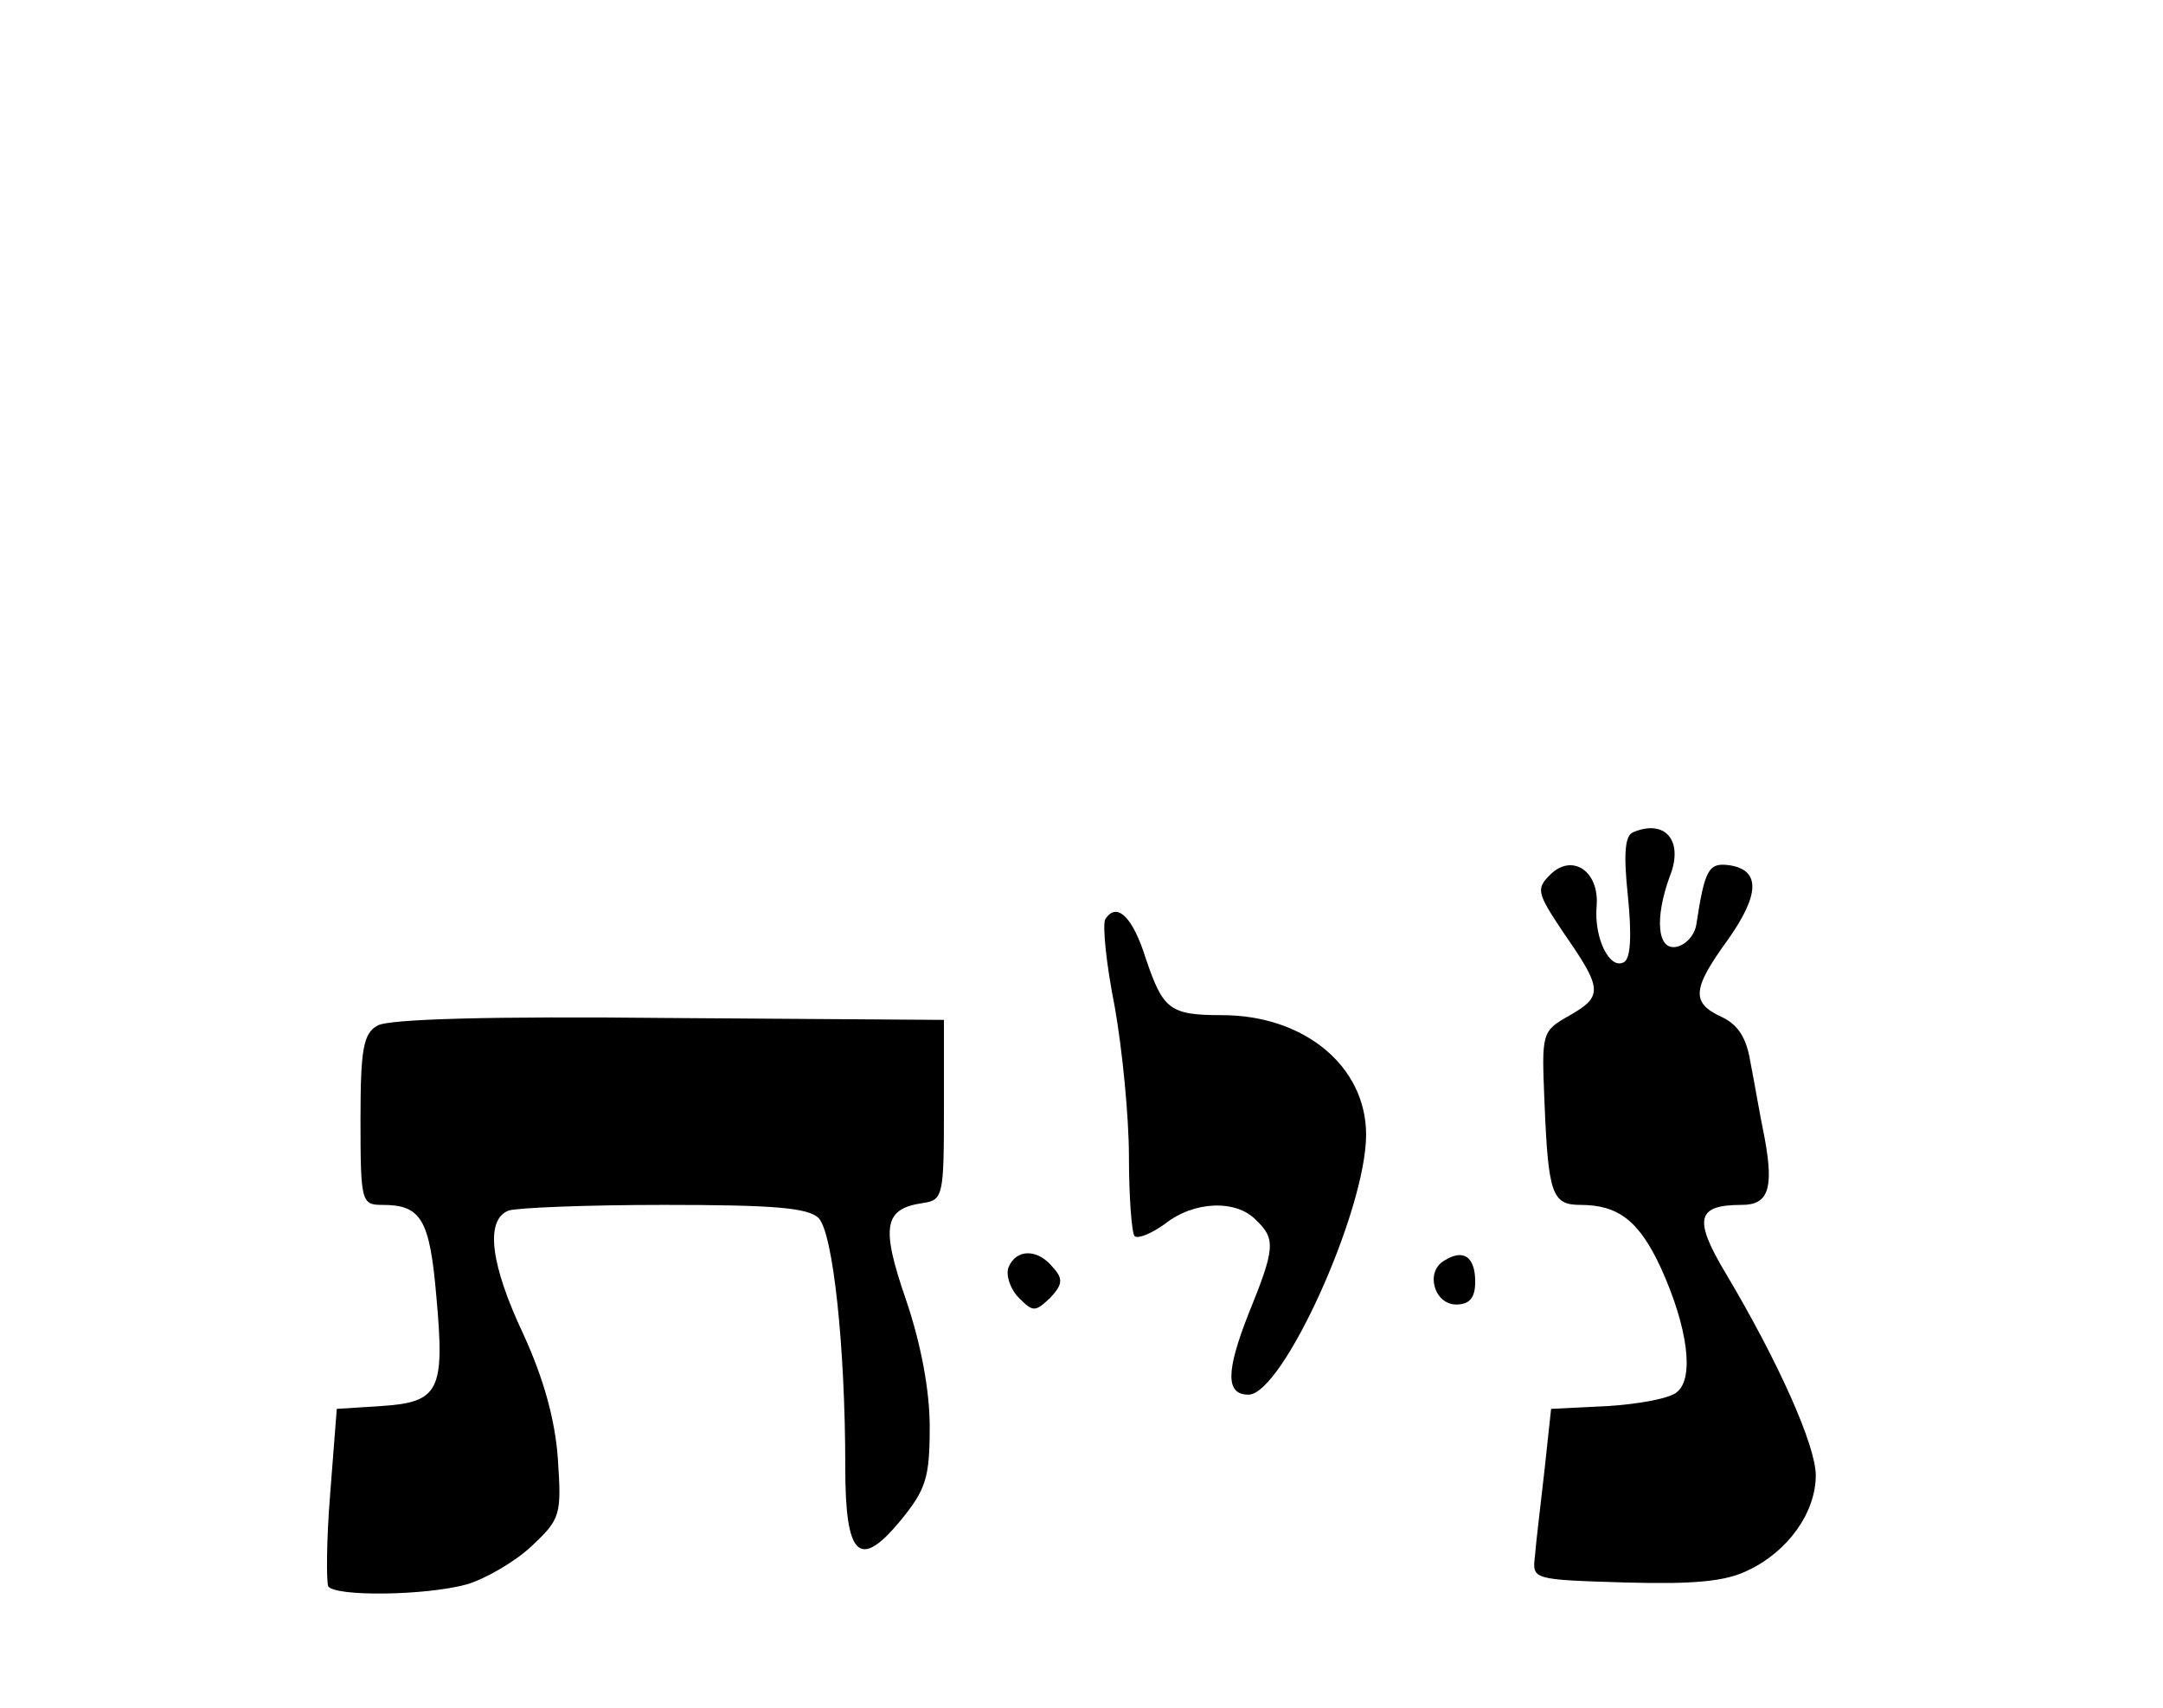
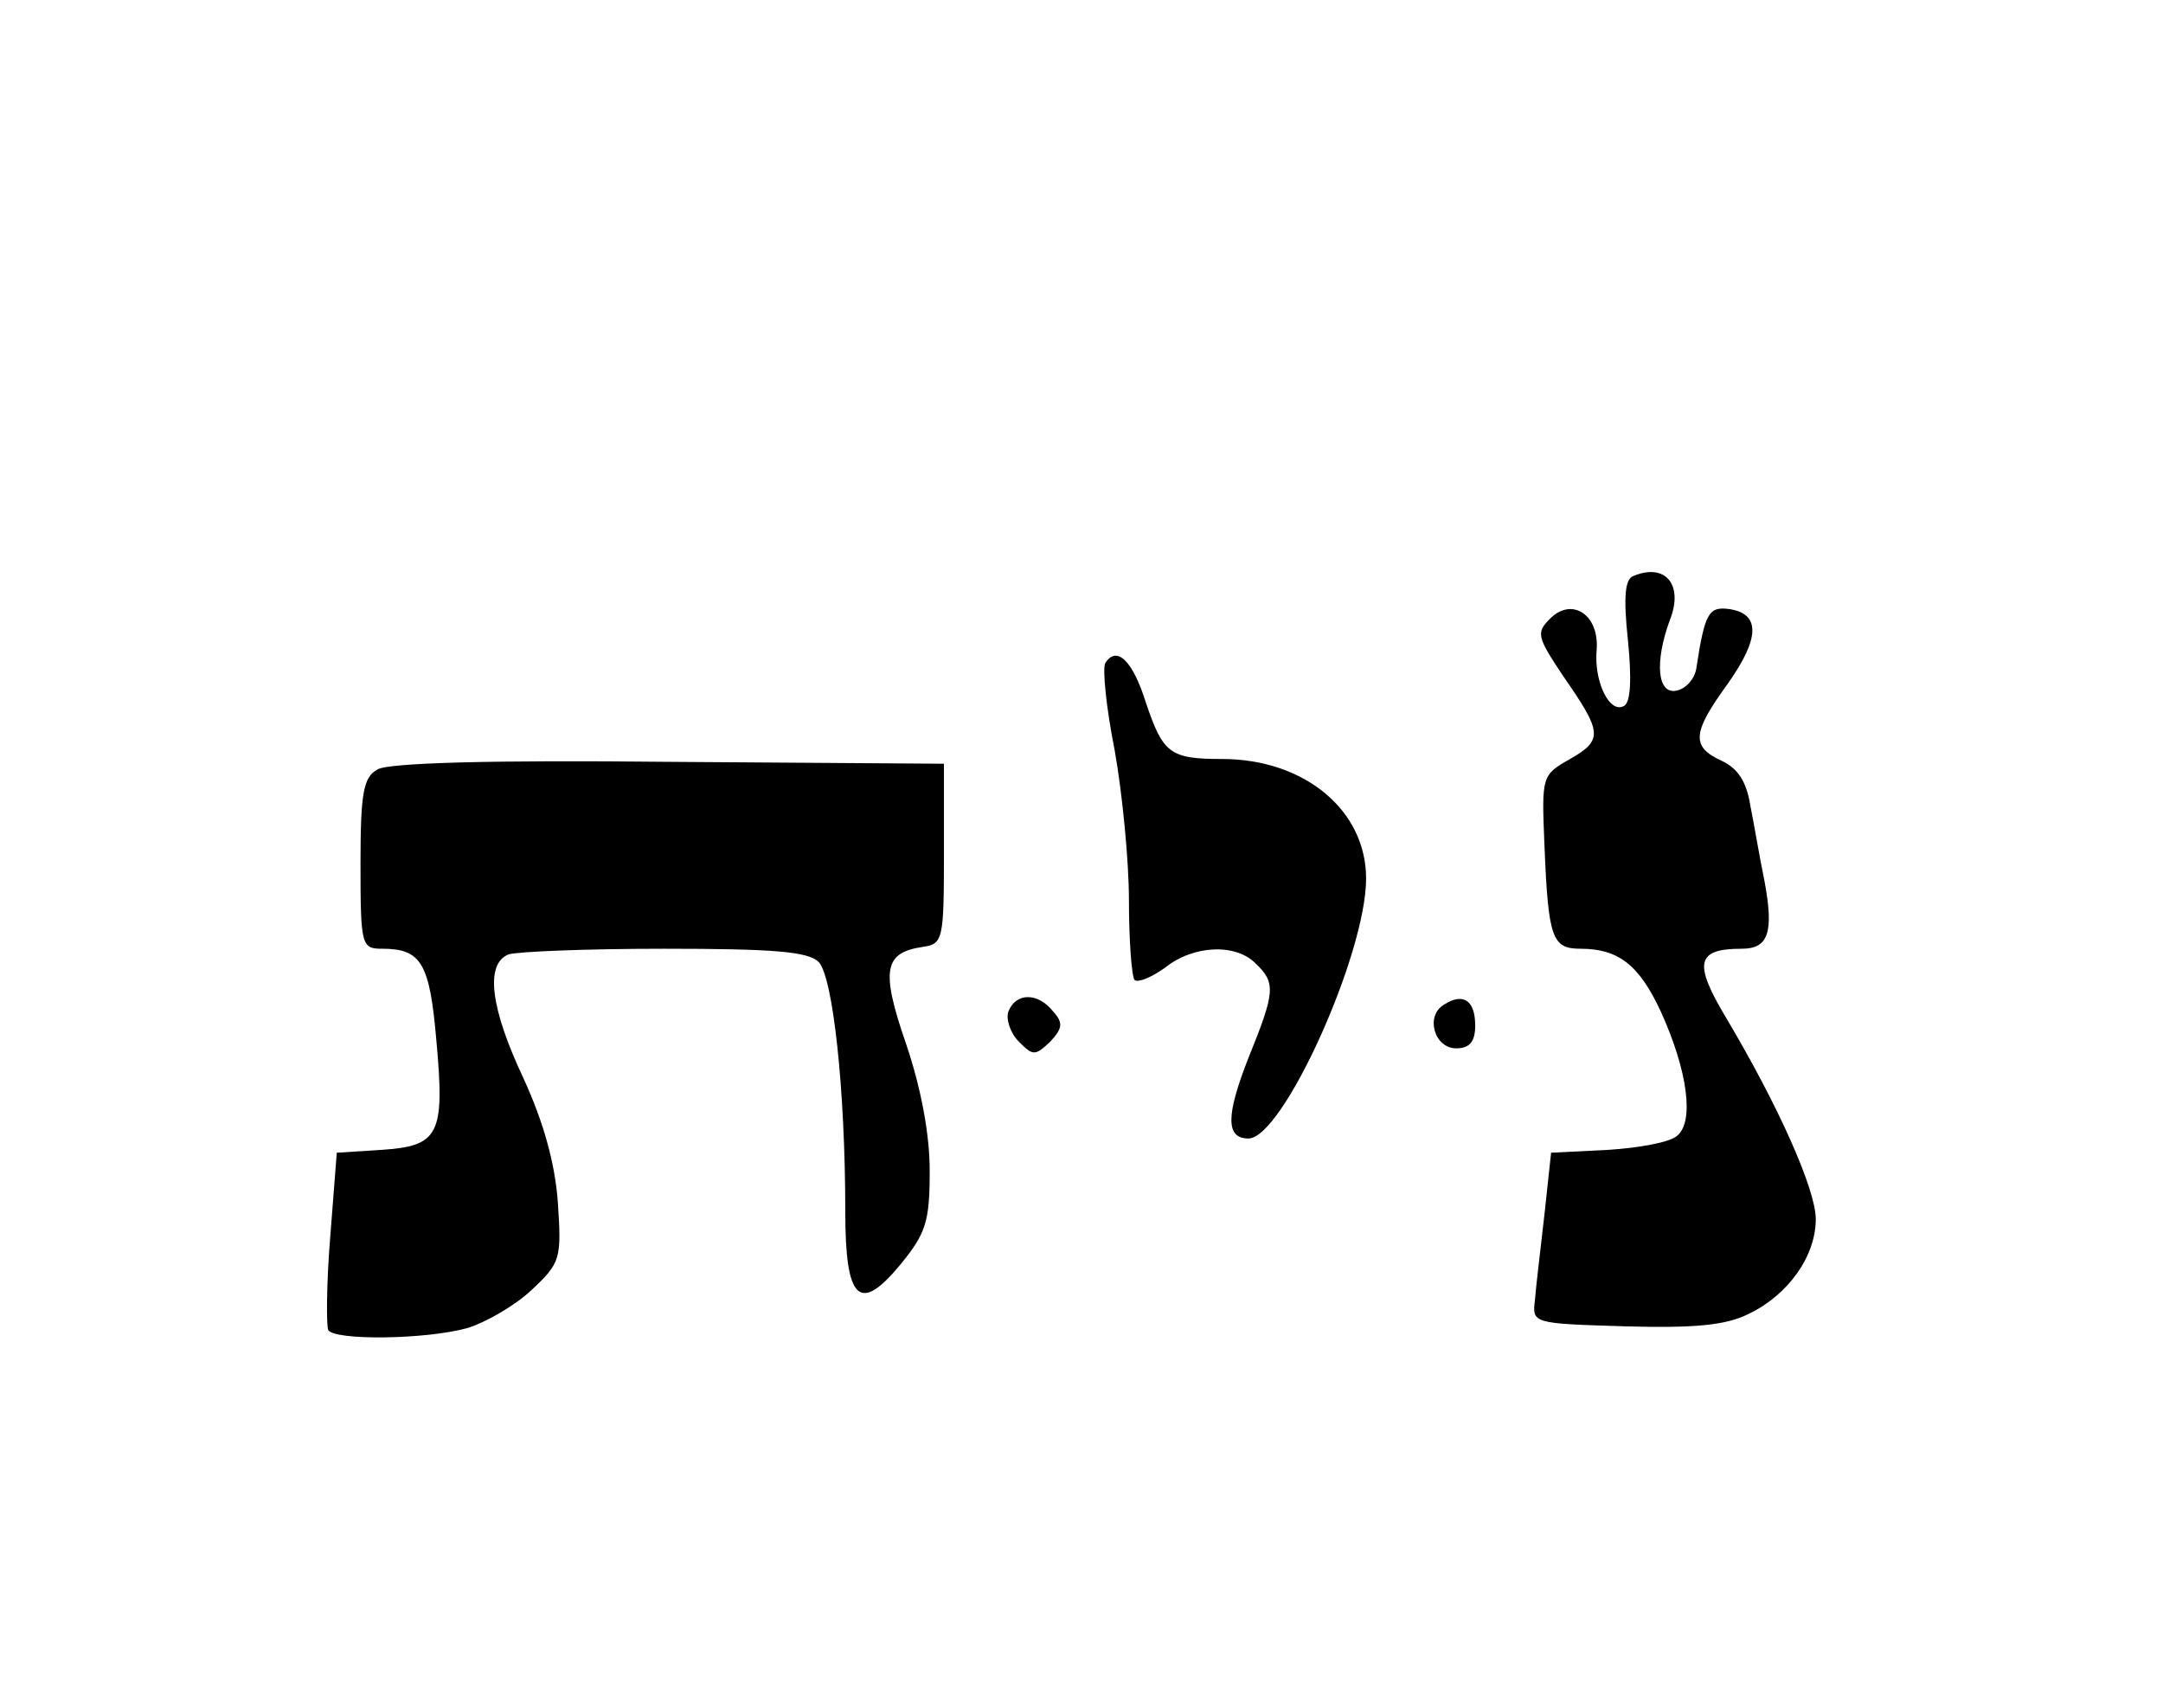
- <svg xmlns="http://www.w3.org/2000/svg" version="1.0" viewBox="0 -60 228 180" preserveAspectRatio="xMidYMid meet">
+ <svg xmlns="http://www.w3.org/2000/svg" version="1.0" viewBox="0 -33 228 180" preserveAspectRatio="xMidYMid meet">
  <g transform="translate(0,138) scale(0.1,-0.1)" stroke="none">
    <path d="M1722 1103 c-9 -3 -11 -21 -6 -68 4 -40 3 -65 -4 -69 -15 -9 -32 25 -29 59 3 37 -26 56 -49 33 -15 -15 -14 -19 14 -61 41 -59 42 -67 7 -87 -30 -17 -30 -18 -27 -91 4 -98 8 -109 38 -109 40 0 62 -17 85 -67 28 -62 35 -115 17 -130 -7 -7 -41 -13 -73 -15 l-60 -3 -7 -65 c-4 -36 -9 -76 -10 -90 -3 -25 -3 -25 95 -28 73 -2 106 1 130 13 42 20 71 61 71 100 0 31 -39 119 -95 213 -34 57 -31 72 17 72 28 0 34 17 24 71 -5 24 -11 60 -15 80 -4 25 -13 39 -30 47 -33 15 -31 30 6 81 34 48 35 74 2 79 -22 3 -26 -4 -35 -63 -2 -11 -11 -21 -21 -23 -20 -4 -23 30 -7 74 15 37 -4 61 -38 47z" />
    <path d="M1165 1011 c-3 -6 1 -47 10 -92 8 -45 15 -116 15 -158 0 -43 3 -81 6 -84 4 -3 18 3 32 13 30 24 75 26 96 4 21 -20 20 -30 -8 -99 -24 -61 -24 -85 0 -85 36 0 124 194 124 274 0 72 -65 126 -152 126 -55 0 -62 6 -80 59 -14 45 -31 61 -43 42z" />
    <path d="M398 899 c-15 -8 -18 -25 -18 -99 0 -87 1 -90 23 -90 41 0 50 -15 57 -97 9 -99 3 -111 -58 -115 l-47 -3 -7 -90 c-4 -49 -4 -93 -2 -97 7 -11 102 -10 146 2 20 6 51 24 68 40 31 29 32 33 28 93 -3 41 -15 84 -36 130 -35 74 -41 121 -16 131 9 3 82 6 164 6 116 0 152 -3 163 -14 15 -16 28 -134 28 -263 0 -94 15 -108 58 -56 27 33 31 45 31 99 0 38 -9 87 -25 134 -27 78 -23 96 18 102 21 3 22 8 22 98 l0 95 -290 2 c-185 2 -296 -1 -307 -8z" />
    <path d="M1063 644 c-3 -8 2 -23 11 -32 15 -15 17 -15 33 0 13 14 14 20 3 32 -16 20 -39 20 -47 0z" />
    <path d="M1522 651 c-20 -12 -10 -46 13 -46 14 0 20 7 20 24 0 27 -13 35 -33 22z" />
  </g>
</svg>
